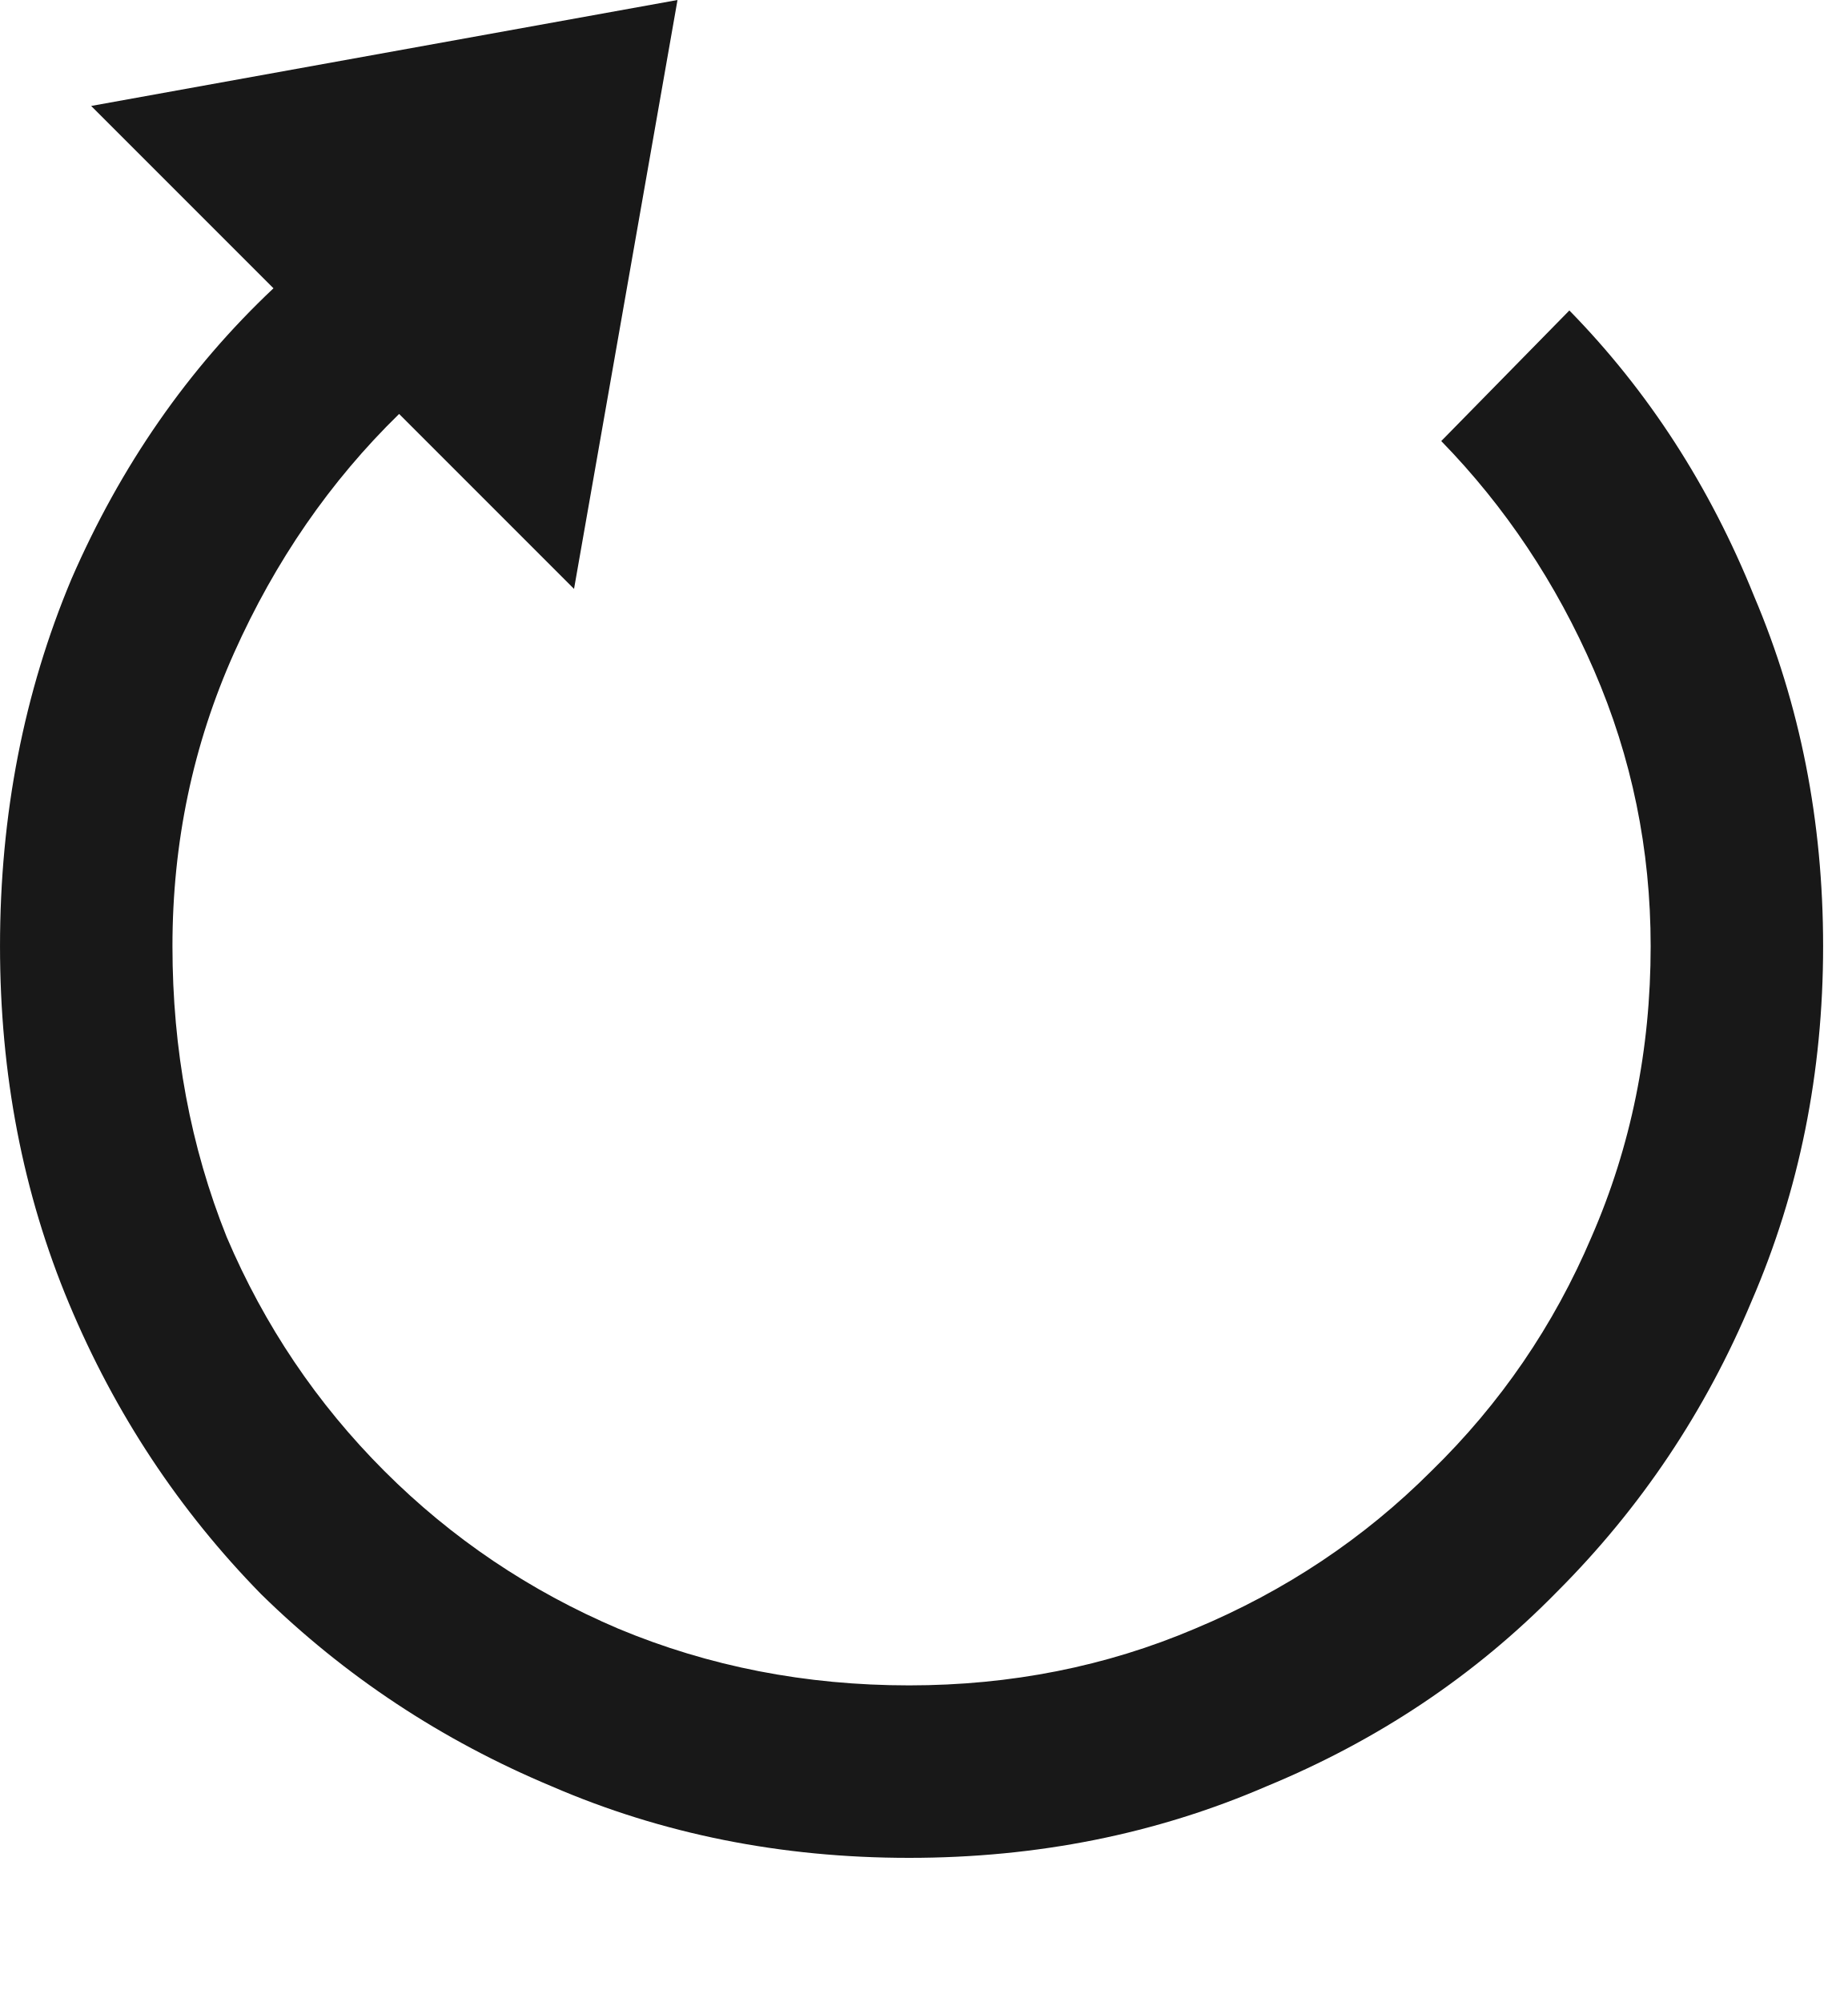
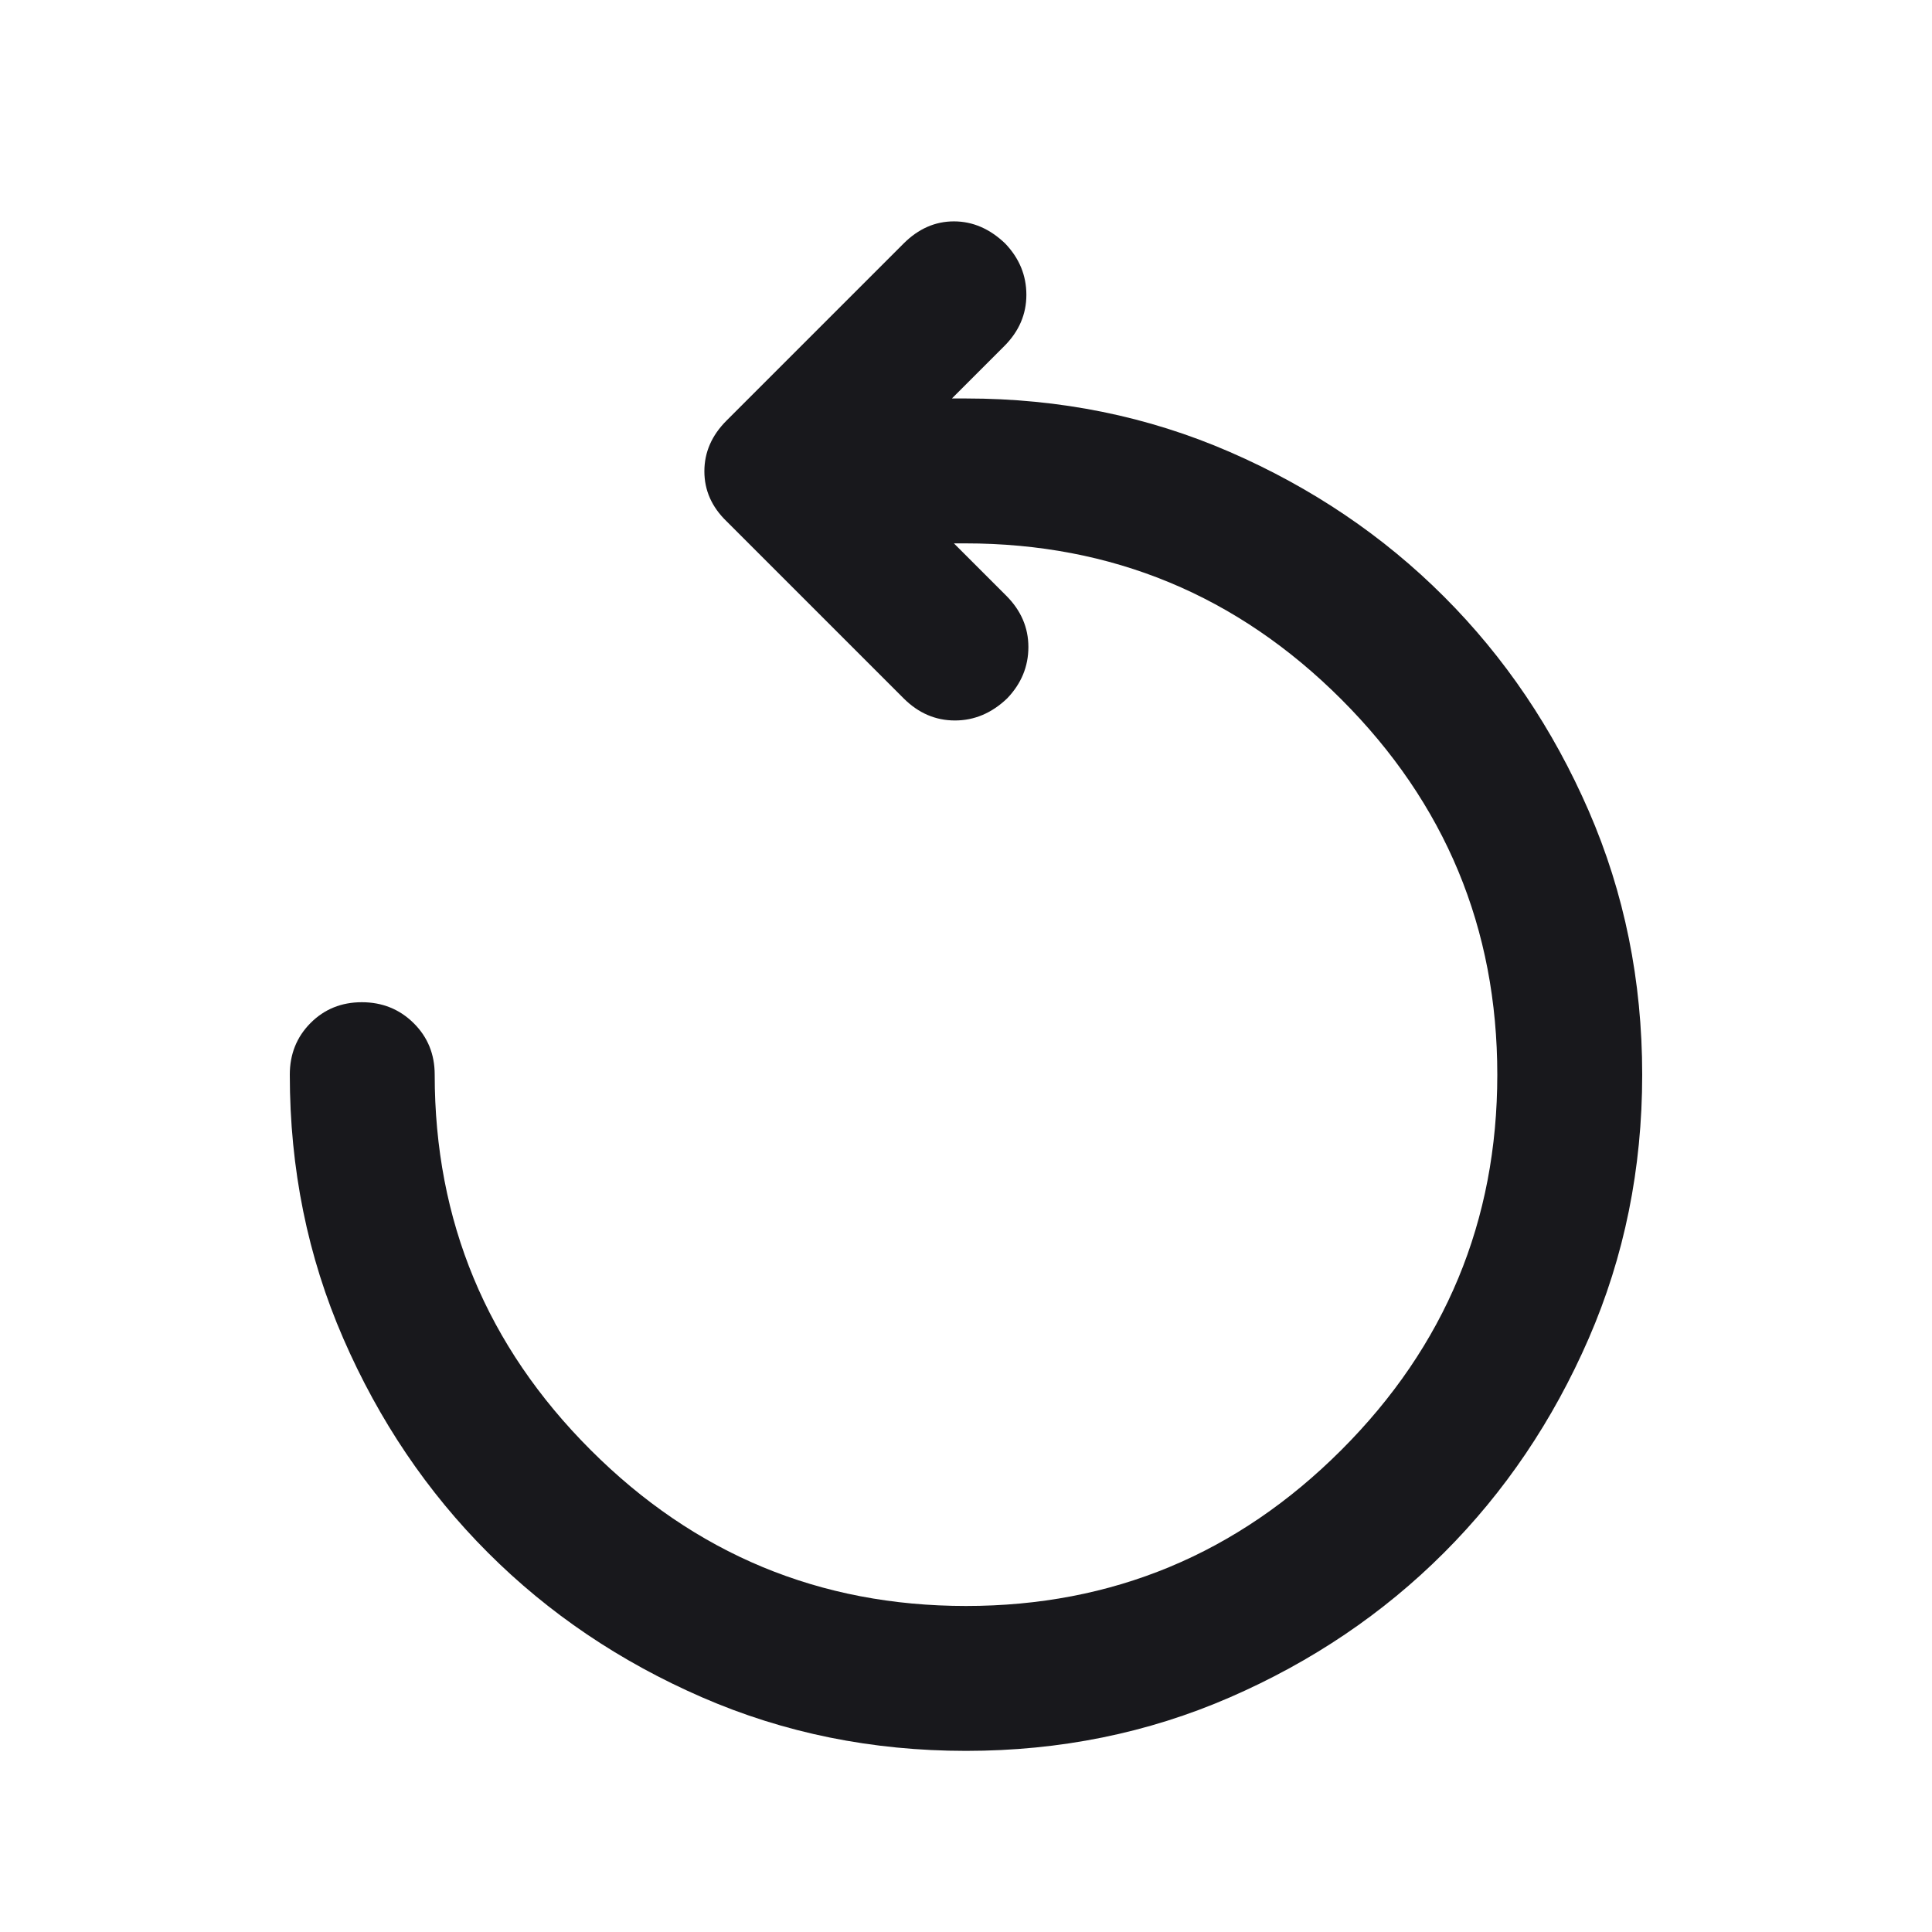
- <svg xmlns="http://www.w3.org/2000/svg" width="12" height="13" viewBox="0 0 12 13" fill="none">
-   <path d="M5.904 12.064C5.072 12.064 4.299 11.909 3.584 11.6C2.869 11.301 2.24 10.885 1.696 10.352C1.163 9.808 0.747 9.179 0.448 8.464C0.149 7.749 8.20756e-05 6.976 8.20756e-05 6.144C8.20756e-05 5.291 0.155 4.496 0.464 3.76C0.784 3.024 1.221 2.395 1.776 1.872L0.592 0.688L4.4 -2.19345e-05L3.728 3.824L2.592 2.688C2.144 3.125 1.787 3.643 1.52 4.24C1.253 4.837 1.12 5.472 1.12 6.144C1.12 6.816 1.237 7.445 1.472 8.032C1.717 8.608 2.059 9.115 2.496 9.552C2.933 9.989 3.44 10.331 4.016 10.576C4.603 10.821 5.232 10.944 5.904 10.944C6.565 10.944 7.184 10.821 7.76 10.576C8.347 10.331 8.859 9.989 9.296 9.552C9.744 9.115 10.091 8.608 10.336 8.032C10.592 7.445 10.72 6.816 10.72 6.144C10.72 5.515 10.597 4.917 10.352 4.352C10.107 3.787 9.776 3.291 9.36 2.864L10.192 2.016C10.704 2.539 11.104 3.157 11.392 3.872C11.691 4.576 11.84 5.333 11.84 6.144C11.84 6.965 11.685 7.733 11.376 8.448C11.077 9.163 10.656 9.792 10.112 10.336C9.579 10.88 8.949 11.301 8.224 11.6C7.509 11.909 6.736 12.064 5.904 12.064Z" fill="#181818" />
+ <svg xmlns="http://www.w3.org/2000/svg" height="20px" viewBox="0 -960 960 960" width="20px" fill="#18181c">
+   <path d="M348.87-116.6q-61.14-26.6-106.4-71.87-45.27-45.26-71.87-106.4Q144-356 144-426q0-15.3 10.29-25.65Q164.58-462 179.79-462t25.71 10.35Q216-441.3 216-426q0 109 77.5 186.5T480-162q109 0 186.5-77.5T744-426q0-109-77.5-186.5T479.61-690H474l26 26q11 11 11 25.5T500.48-613Q489-602 474.5-602T449-613l-88-88q-11-10.64-11-24.82T361-751l88-88q11-11 25-11t25.48 11Q510-828 510-813.5T499-788l-26 26h7q70 0 131.13 26.6 61.14 26.6 106.4 71.87 45.27 45.26 71.87 106.4Q816-496 816-426t-26.6 131.13q-26.6 61.14-71.87 106.4-45.26 45.27-106.4 71.87Q550-90 480-90t-131.13-26.6Z" />
</svg>
